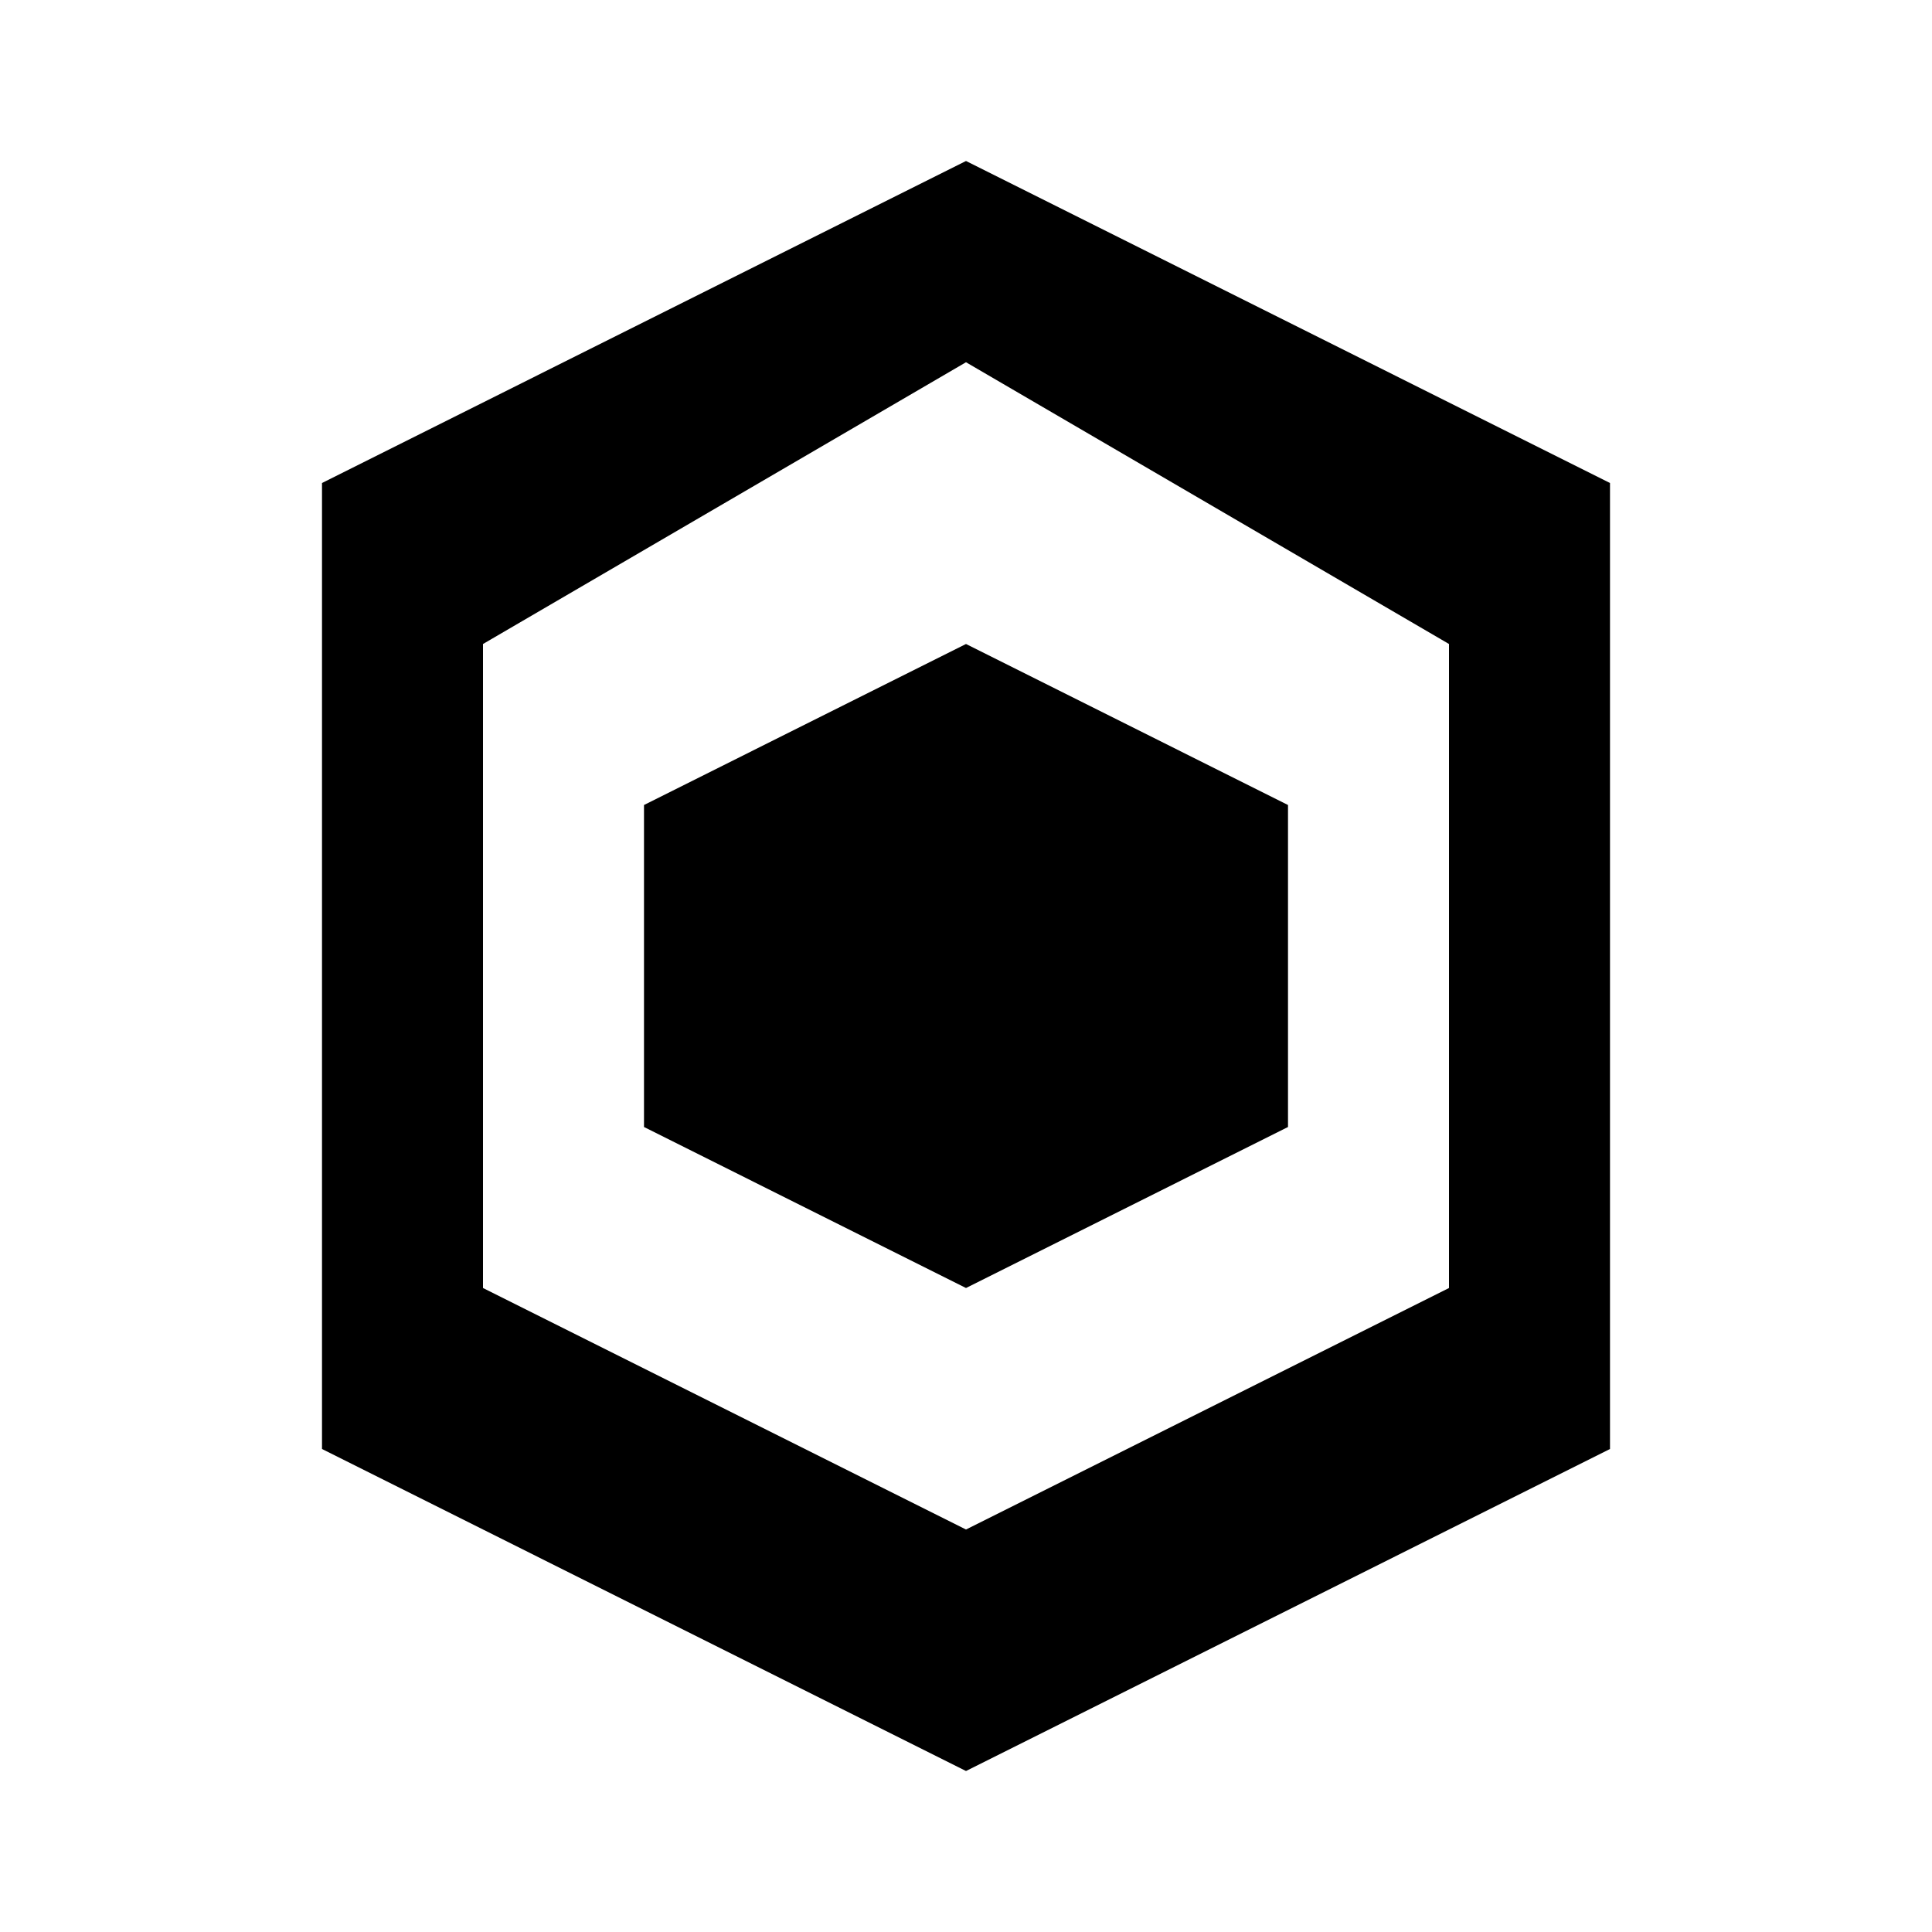
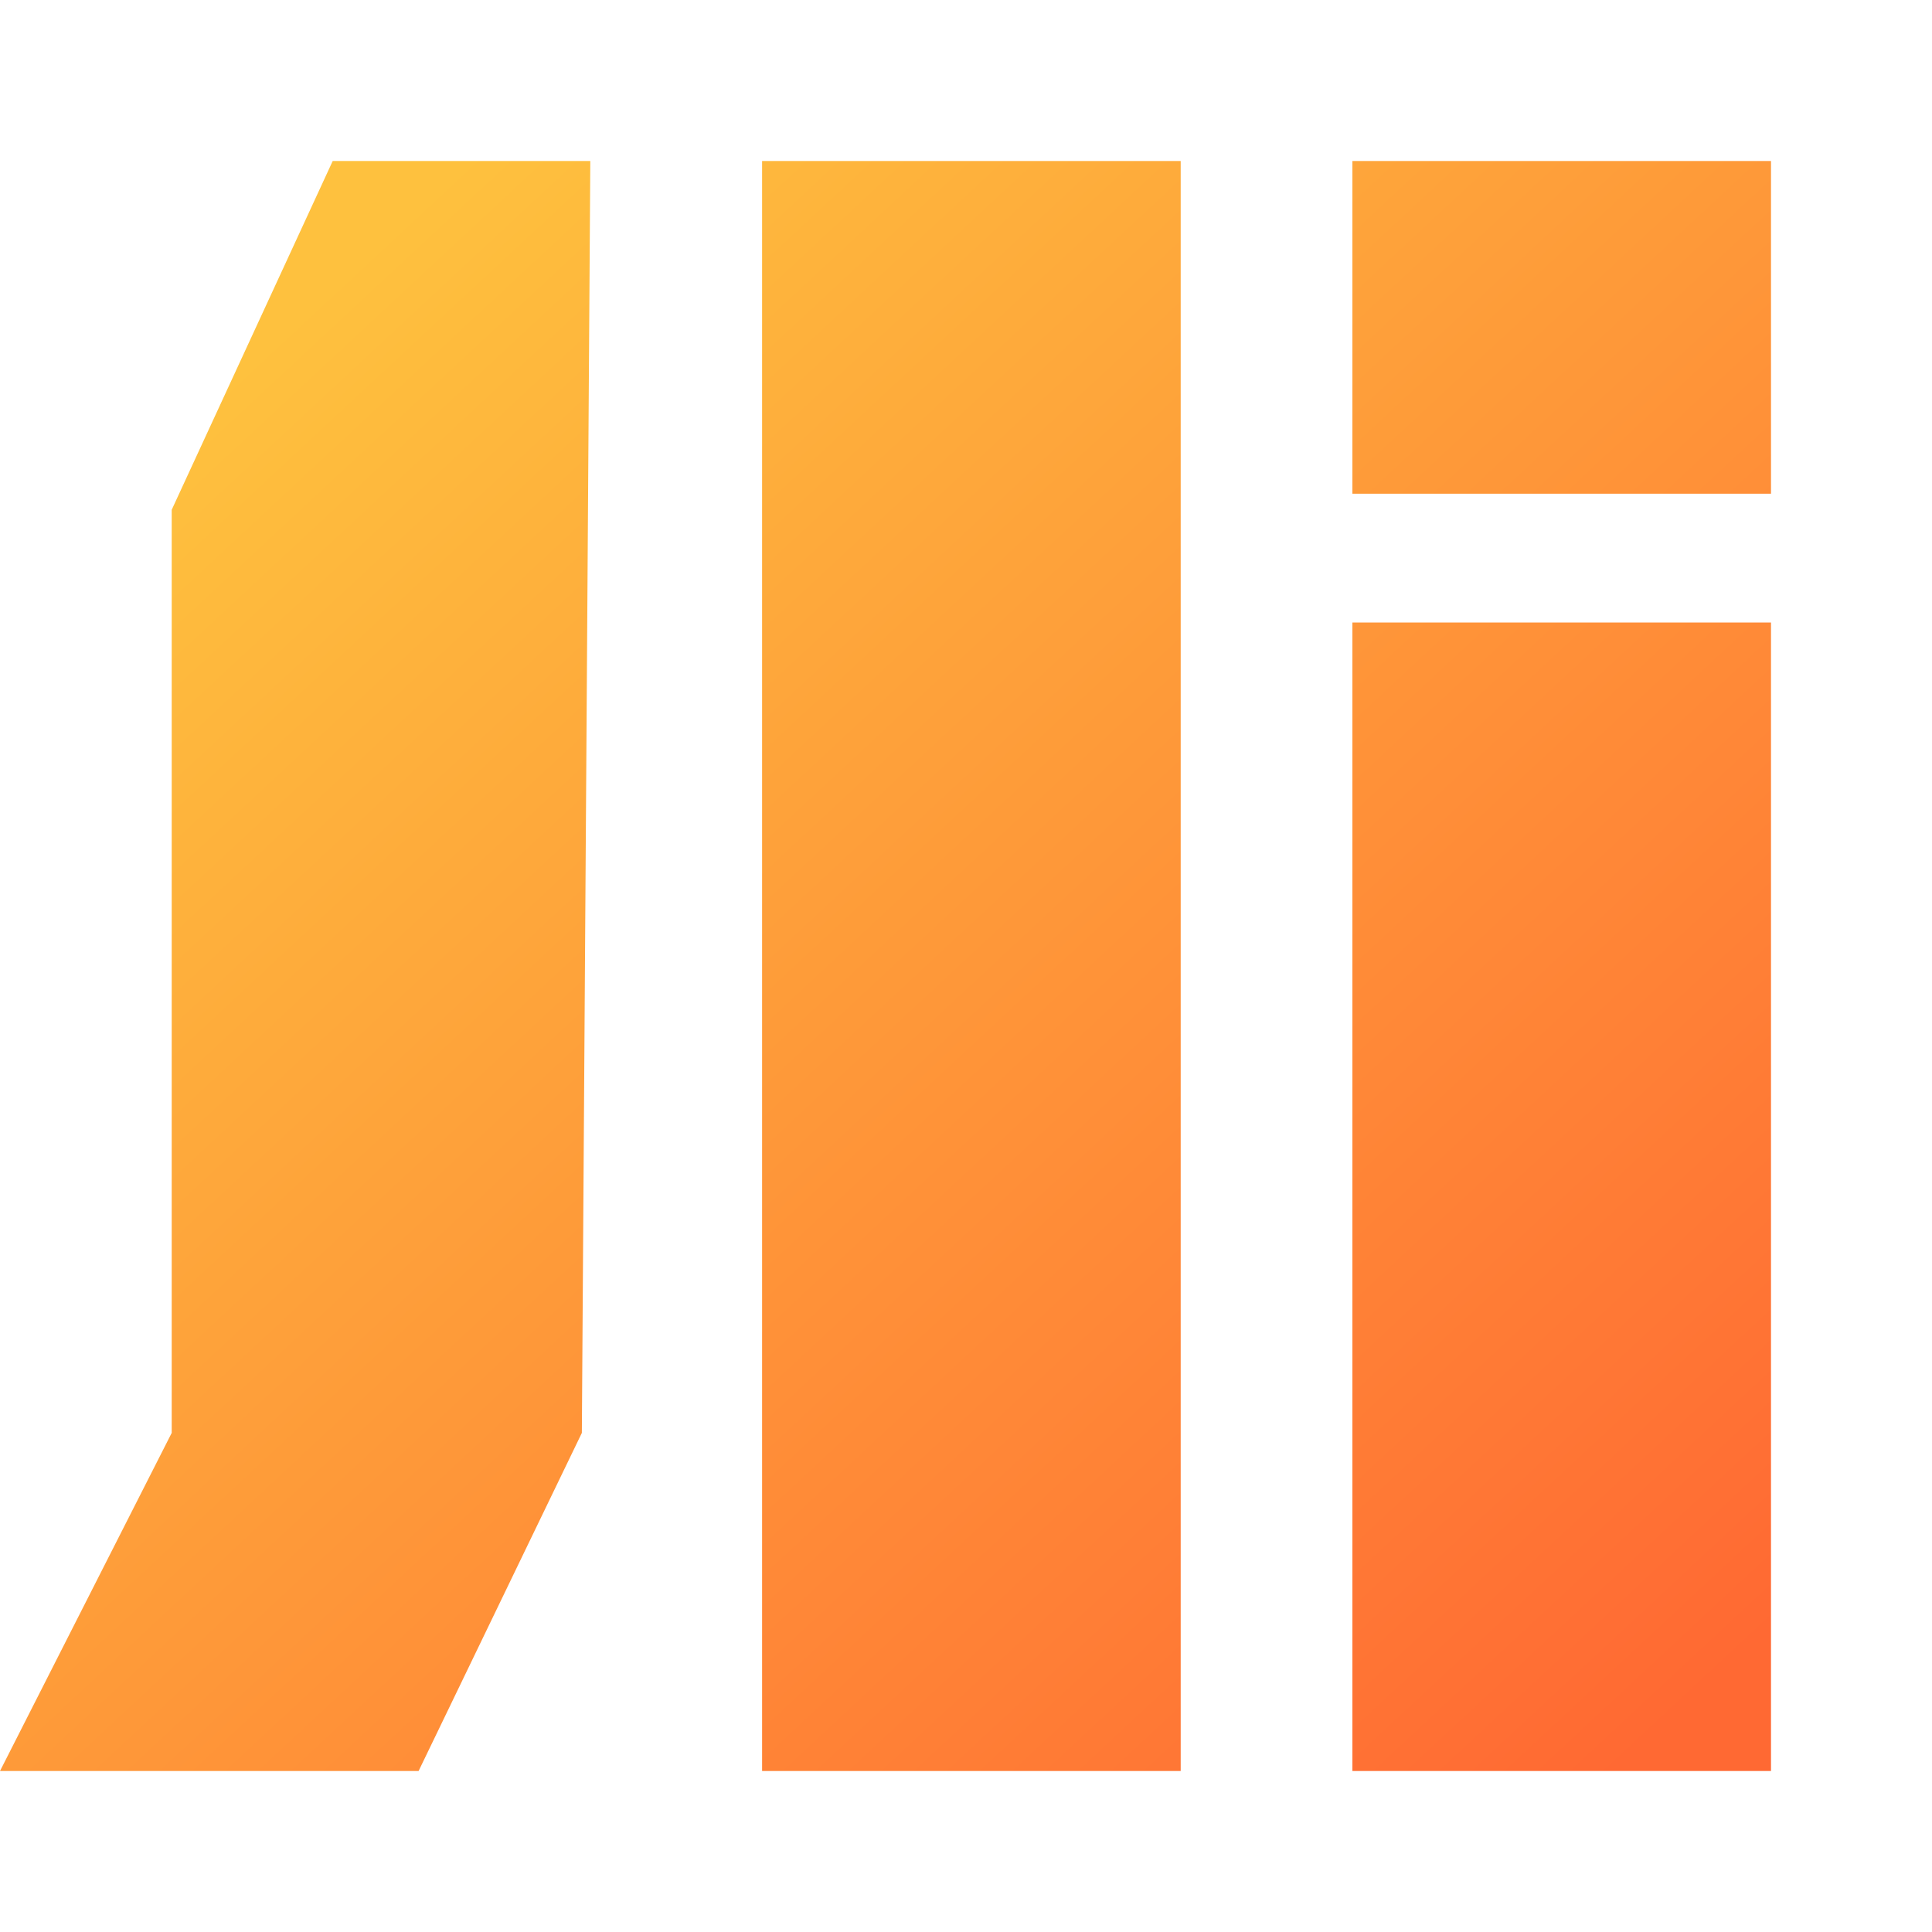
- <svg xmlns="http://www.w3.org/2000/svg" fill="currentColor" height="1em" viewBox="0 0 24 24" width="1em">
-   <path d="M12 2L4 6v12l8 4 8-4V6l-8-4zm0 2.5L18 8v8l-6 3-6-3V8l6-3.5zm0 3.5l-4 2v4l4 2 4-2v-4l-4-2z" />
+ <svg xmlns="http://www.w3.org/2000/svg" height="1em" style="flex:none;line-height:1" viewBox="0 0 24 24" width="1em">
+   <defs>
+     <linearGradient id="lobe-icons-baichuan-fill" x1="17.764%" x2="100%" y1="8.678%" y2="91.322%">
+       <stop offset="0%" stop-color="#FEC13E" />
+       <stop offset="100%" stop-color="#FF6933" />
+     </linearGradient>
+   </defs>
+   <path d="M7.333 2h-3.2l-2 4.333V17.8L0 22h5.2l2.028-4.2L7.333 2zm7.334 0h-5.2v20h5.2V2zM16.8 7.733H22V22h-5.2V7.733zM22 2h-5.2v4.133H22V2z" fill="url(#lobe-icons-baichuan-fill)" fill-rule="nonzero" />
</svg>
